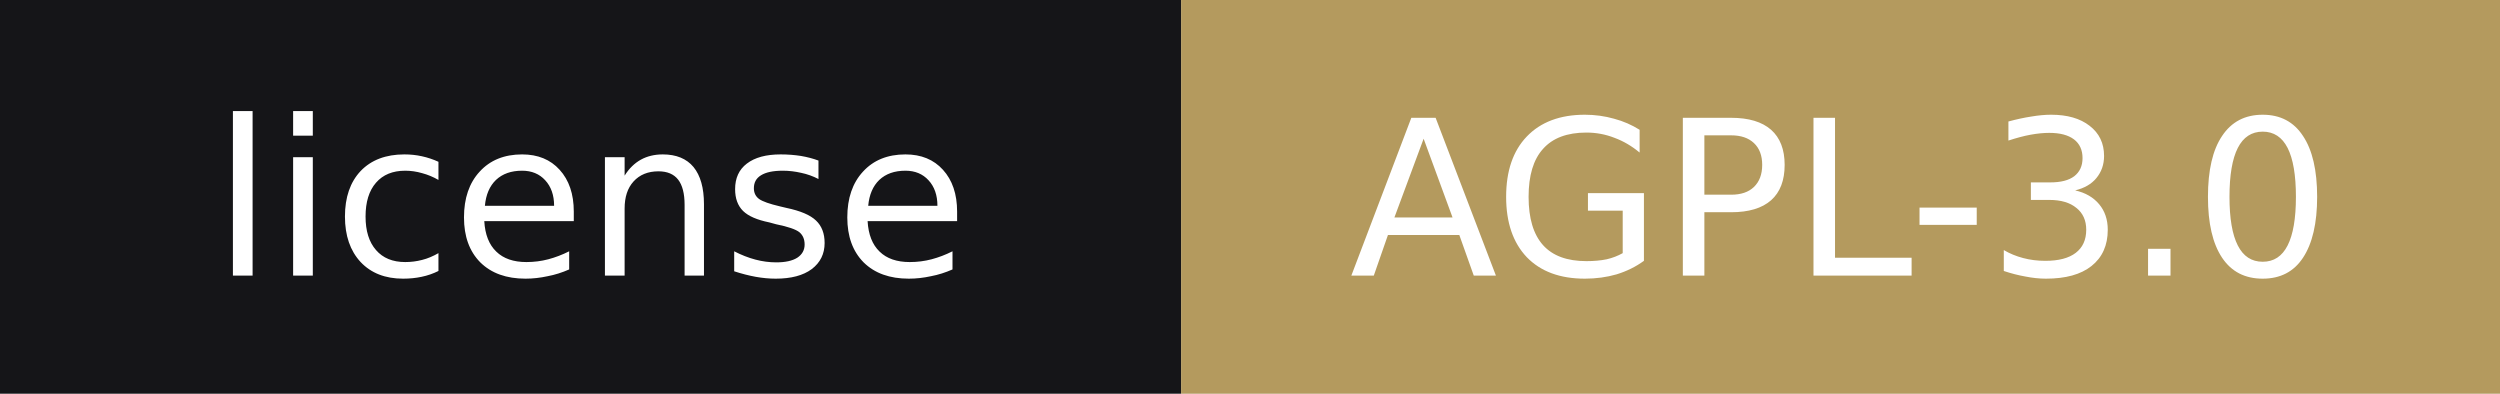
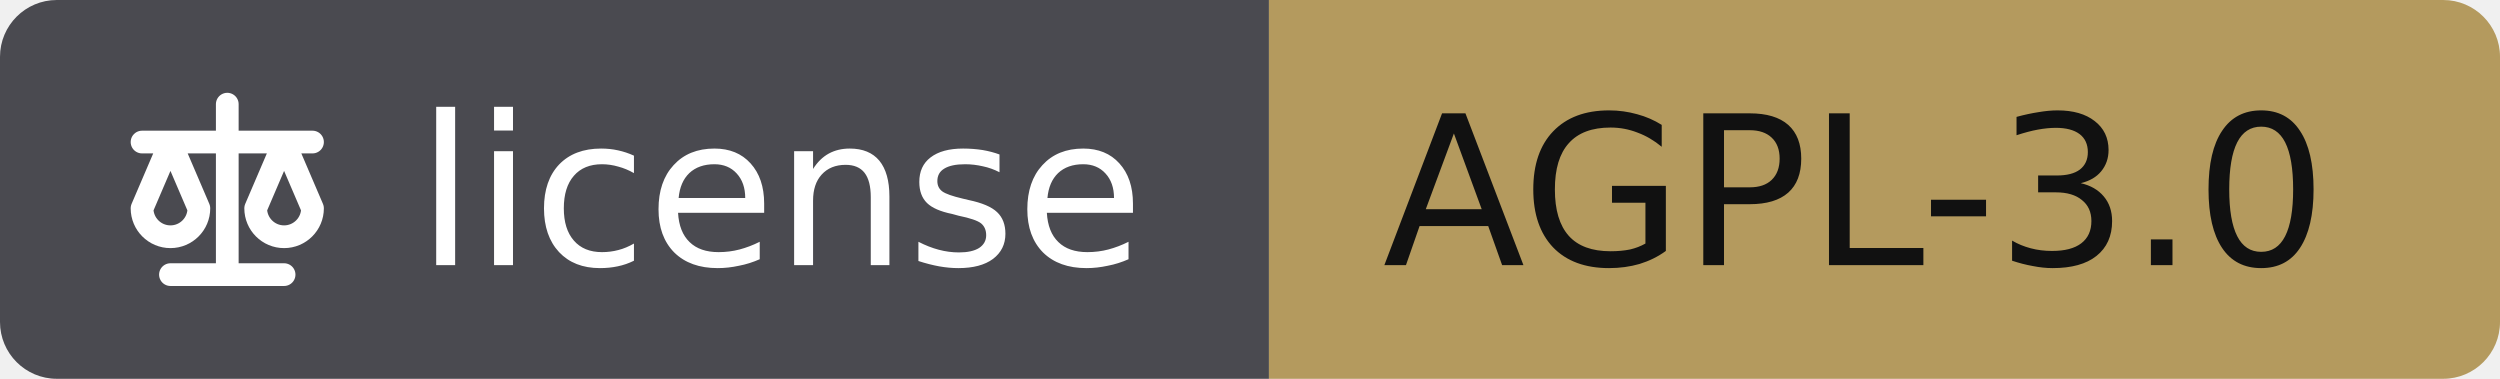
- <svg xmlns="http://www.w3.org/2000/svg" width="127" height="20" role="img" aria-label="license: AGPL-3.0">
-   <rect width="60" height="20" fill="#151518" />
-   <rect x="60" width="67" height="20" fill="#b49a5e" />
-   <g font-family="Verdana,Geneva,DejaVu Sans,sans-serif" font-size="11" fill="#fff">
-     <text x="30.0" y="14" text-anchor="middle">license</text>
-     <text x="93.5" y="14" text-anchor="middle">AGPL-3.0</text>
+ <svg xmlns="http://www.w3.org/2000/svg" width="132" height="20" role="img" aria-label="license: AGPL-3.0">
+   <clipPath id="r">
+     <rect width="132" height="20" rx="3" />
+   </clipPath>
+   <g clip-path="url(#r)">
+     <rect width="67" height="20" fill="#4a4a50" />
+     <rect x="67" width="65" height="20" fill="#b49a5e" />
+   </g>
+   <path d="M6 1.5v9M3 10.5h6M1.5 3.5h9M3 3.5 1.5 7a1.5 1.5 0 0 0 3 0L3 3.5M9 3.5 7.5 7a1.5 1.5 0 0 0 3 0L9 3.5" transform="translate(6 4)" fill="none" stroke="#fff" stroke-width="1.2" stroke-linecap="round" stroke-linejoin="round" />
+   <g font-family="Verdana,Geneva,DejaVu Sans,sans-serif" font-size="11">
+     <text x="22" y="14" fill="#fff">license</text>
+     <text x="73" y="14" fill="#111111">AGPL-3.0</text>
  </g>
</svg>
